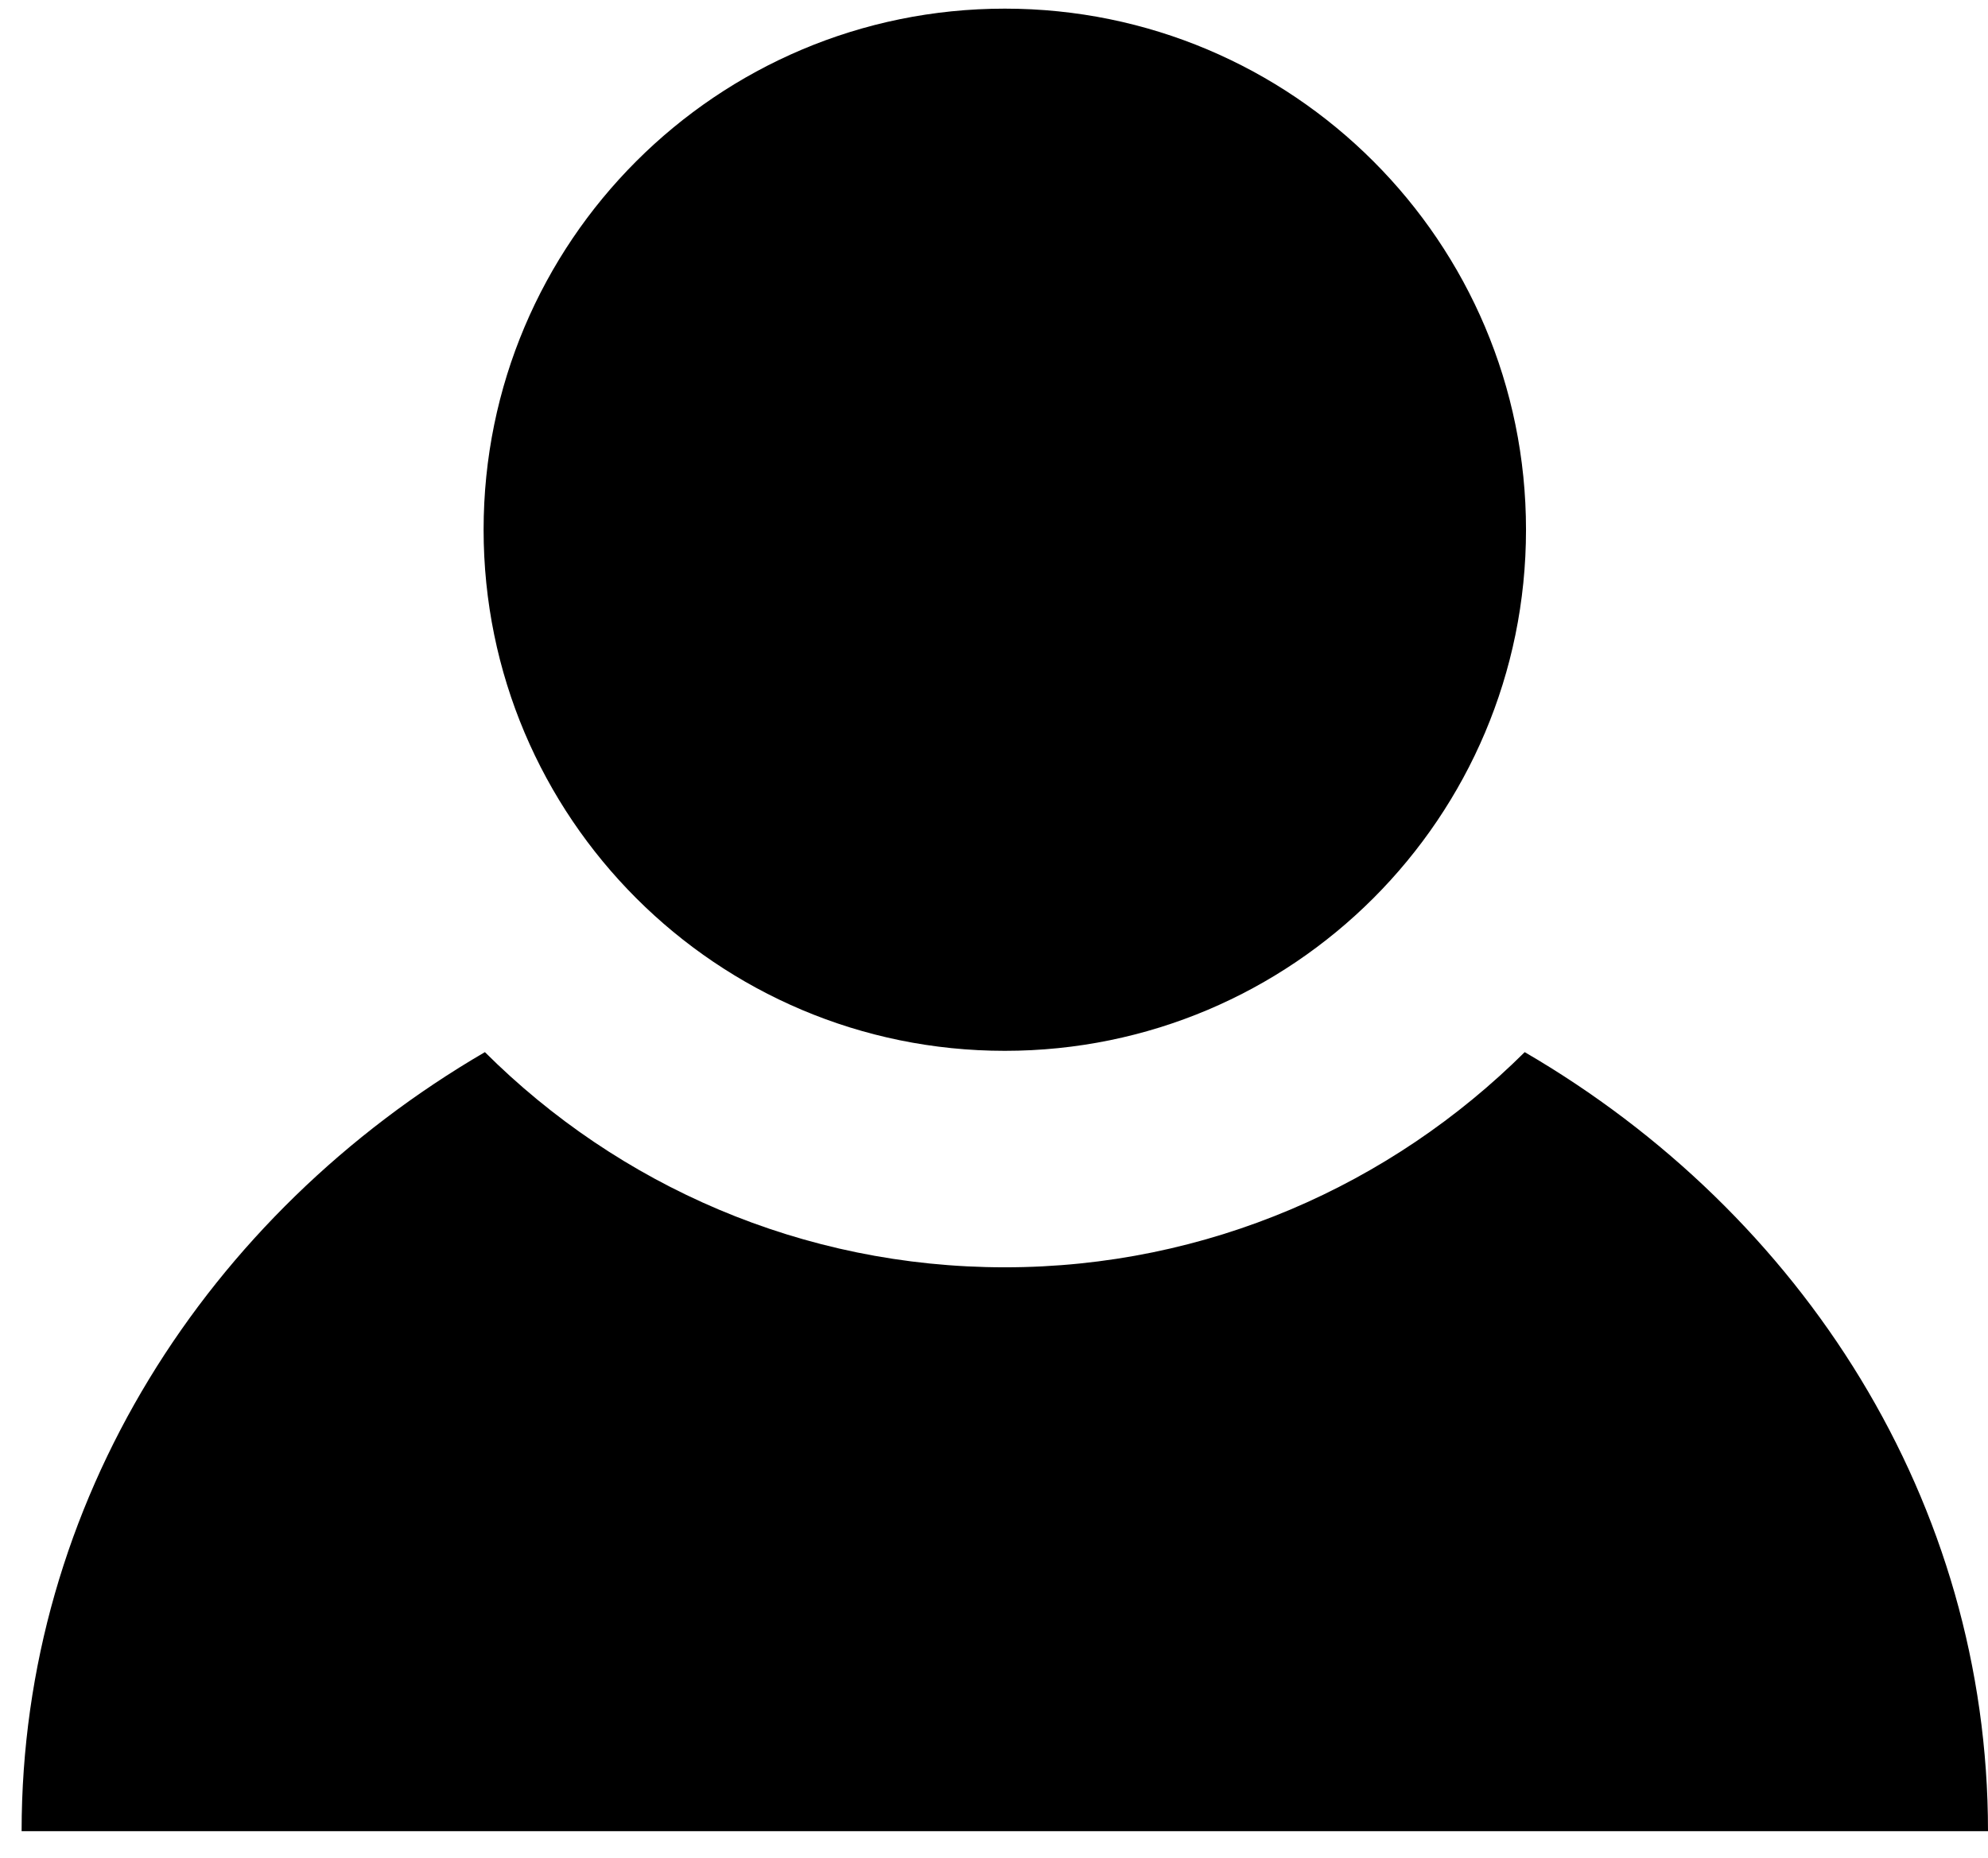
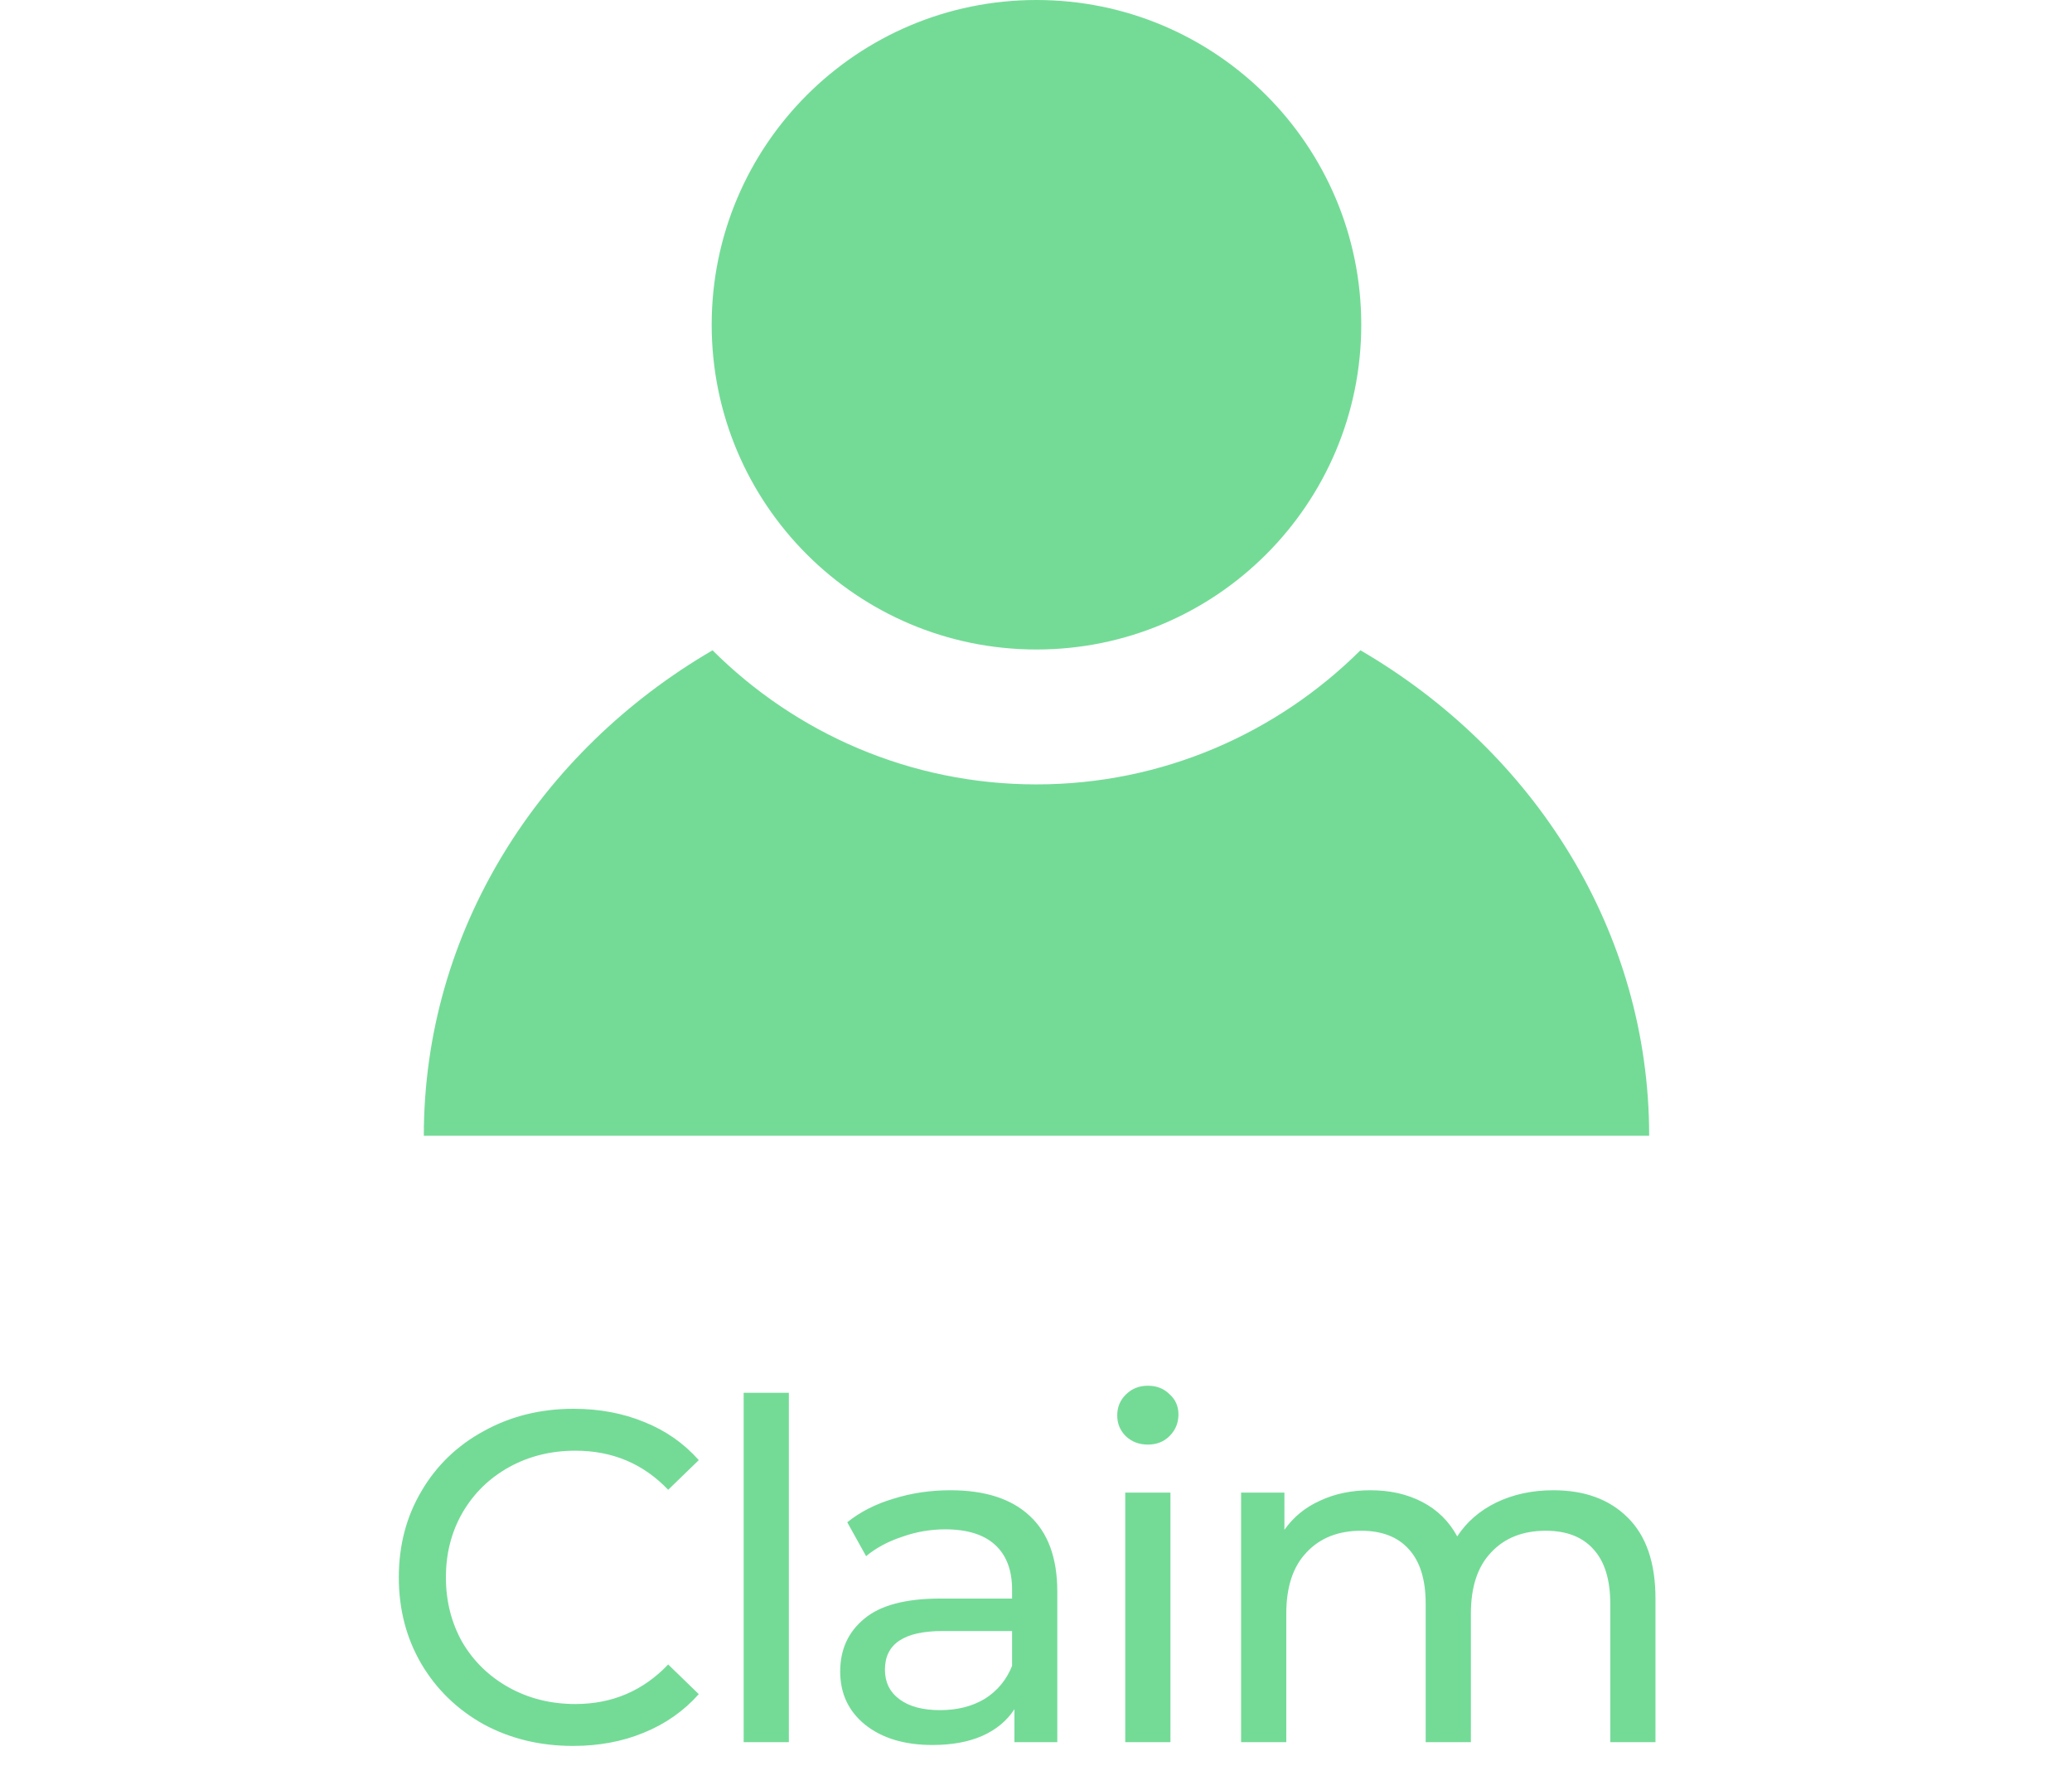
- <svg xmlns="http://www.w3.org/2000/svg" width="46" height="43" viewBox="0 0 46 43" fill="none">
-   <path d="M35.28 24.35C32.19 27.42 27.94 29.33 23.25 29.33C18.56 29.33 14.31 27.43 11.22 24.35C4.79 28.1 0.5 34.77 0.5 42.38H46C46 34.77 41.72 28.1 35.28 24.35Z" fill="black" />
-   <path d="M23.25 24.32C29.911 24.32 35.31 18.921 35.31 12.26C35.31 5.599 29.911 0.2 23.25 0.2C16.589 0.2 11.19 5.599 11.19 12.26C11.19 18.921 16.589 24.32 23.25 24.32Z" fill="black" />
+ <svg xmlns="http://www.w3.org/2000/svg" width="44" height="38" viewBox="0 0 44 38" fill="none">
+   <path d="M12.169 37.08C11.469 37.08 10.836 36.927 10.269 36.62C9.709 36.307 9.269 35.88 8.949 35.34C8.629 34.793 8.469 34.18 8.469 33.5C8.469 32.82 8.629 32.21 8.949 31.67C9.269 31.123 9.712 30.697 10.279 30.39C10.846 30.077 11.479 29.92 12.179 29.92C12.726 29.92 13.226 30.013 13.679 30.2C14.132 30.38 14.519 30.65 14.839 31.01L14.189 31.64C13.662 31.087 13.006 30.81 12.219 30.81C11.699 30.81 11.229 30.927 10.809 31.16C10.389 31.393 10.059 31.717 9.819 32.13C9.586 32.537 9.469 32.993 9.469 33.5C9.469 34.007 9.586 34.467 9.819 34.88C10.059 35.287 10.389 35.607 10.809 35.84C11.229 36.073 11.699 36.19 12.219 36.19C12.999 36.19 13.656 35.91 14.189 35.35L14.839 35.98C14.519 36.34 14.129 36.613 13.669 36.8C13.216 36.987 12.716 37.08 12.169 37.08ZM15.792 29.58H16.752V37H15.792V29.58ZM20.182 31.65C20.915 31.65 21.475 31.83 21.862 32.19C22.255 32.55 22.452 33.087 22.452 33.8V37H21.542V36.3C21.382 36.547 21.152 36.737 20.852 36.87C20.558 36.997 20.209 37.06 19.802 37.06C19.209 37.06 18.732 36.917 18.372 36.63C18.018 36.343 17.842 35.967 17.842 35.5C17.842 35.033 18.012 34.66 18.352 34.38C18.692 34.093 19.232 33.95 19.972 33.95H21.492V33.76C21.492 33.347 21.372 33.03 21.132 32.81C20.892 32.59 20.538 32.48 20.072 32.48C19.759 32.48 19.452 32.533 19.152 32.64C18.852 32.74 18.599 32.877 18.392 33.05L17.992 32.33C18.265 32.11 18.592 31.943 18.972 31.83C19.352 31.71 19.755 31.65 20.182 31.65ZM19.962 36.32C20.328 36.32 20.645 36.24 20.912 36.08C21.178 35.913 21.372 35.68 21.492 35.38V34.64H20.012C19.198 34.64 18.792 34.913 18.792 35.46C18.792 35.727 18.895 35.937 19.102 36.09C19.308 36.243 19.595 36.32 19.962 36.32ZM23.895 31.7H24.855V37H23.895V31.7ZM24.375 30.68C24.188 30.68 24.032 30.62 23.905 30.5C23.785 30.38 23.725 30.233 23.725 30.06C23.725 29.887 23.785 29.74 23.905 29.62C24.032 29.493 24.188 29.43 24.375 29.43C24.562 29.43 24.715 29.49 24.835 29.61C24.962 29.723 25.025 29.867 25.025 30.04C25.025 30.22 24.962 30.373 24.835 30.5C24.715 30.62 24.562 30.68 24.375 30.68ZM32.985 31.65C33.651 31.65 34.178 31.843 34.565 32.23C34.958 32.617 35.155 33.19 35.155 33.95V37H34.195V34.06C34.195 33.547 34.075 33.16 33.835 32.9C33.601 32.64 33.265 32.51 32.825 32.51C32.338 32.51 31.951 32.663 31.665 32.97C31.378 33.27 31.235 33.703 31.235 34.27V37H30.275V34.06C30.275 33.547 30.155 33.16 29.915 32.9C29.681 32.64 29.345 32.51 28.905 32.51C28.418 32.51 28.031 32.663 27.745 32.97C27.458 33.27 27.315 33.703 27.315 34.27V37H26.355V31.7H27.275V32.49C27.468 32.217 27.721 32.01 28.035 31.87C28.348 31.723 28.705 31.65 29.105 31.65C29.518 31.65 29.885 31.733 30.205 31.9C30.525 32.067 30.771 32.31 30.945 32.63C31.145 32.323 31.421 32.083 31.775 31.91C32.135 31.737 32.538 31.65 32.985 31.65Z" fill="#74DB97" />
+   <path d="M28.89 13.811C27.123 15.567 24.692 16.659 22.01 16.659C19.328 16.659 16.898 15.572 15.131 13.811C11.453 15.956 9 19.77 9 24.122H35.021C35.021 19.77 32.573 15.956 28.89 13.811Z" fill="#74DB97" />
+   <path d="M22.01 13.794C25.819 13.794 28.907 10.706 28.907 6.897C28.907 3.088 25.819 0 22.01 0C18.201 0 15.113 3.088 15.113 6.897C15.113 10.706 18.201 13.794 22.01 13.794Z" fill="#74DB97" />
</svg>
